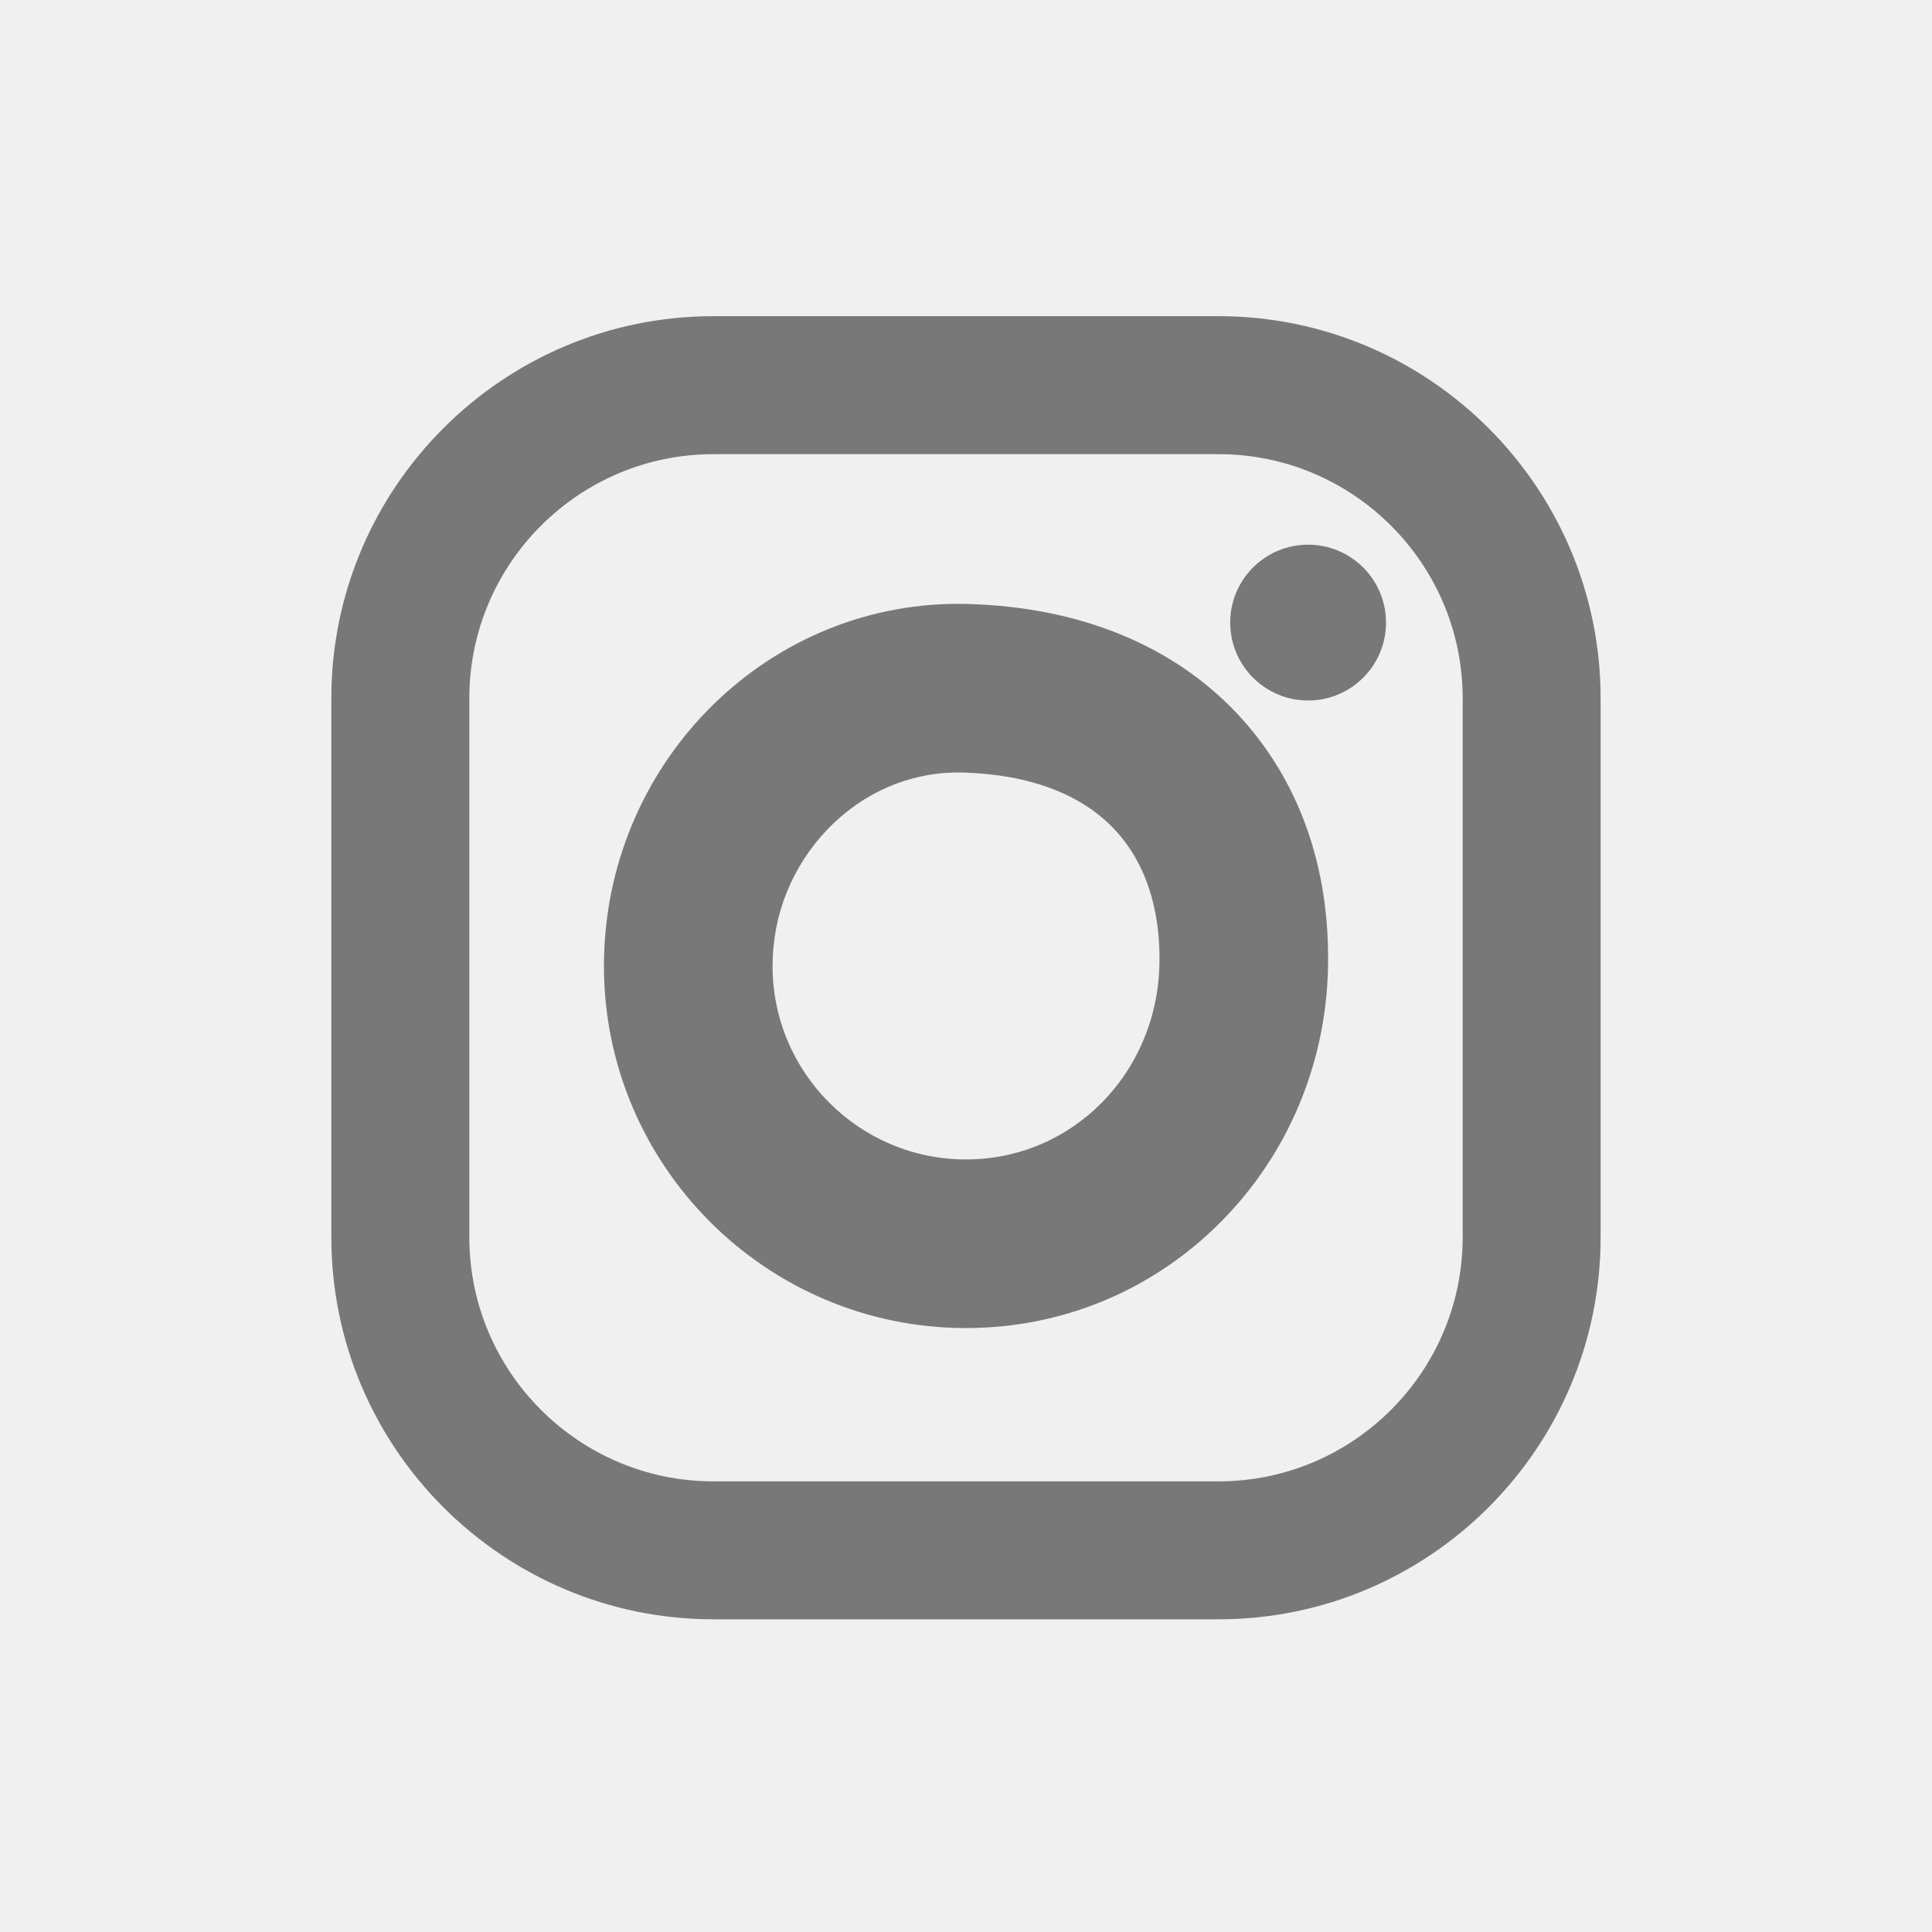
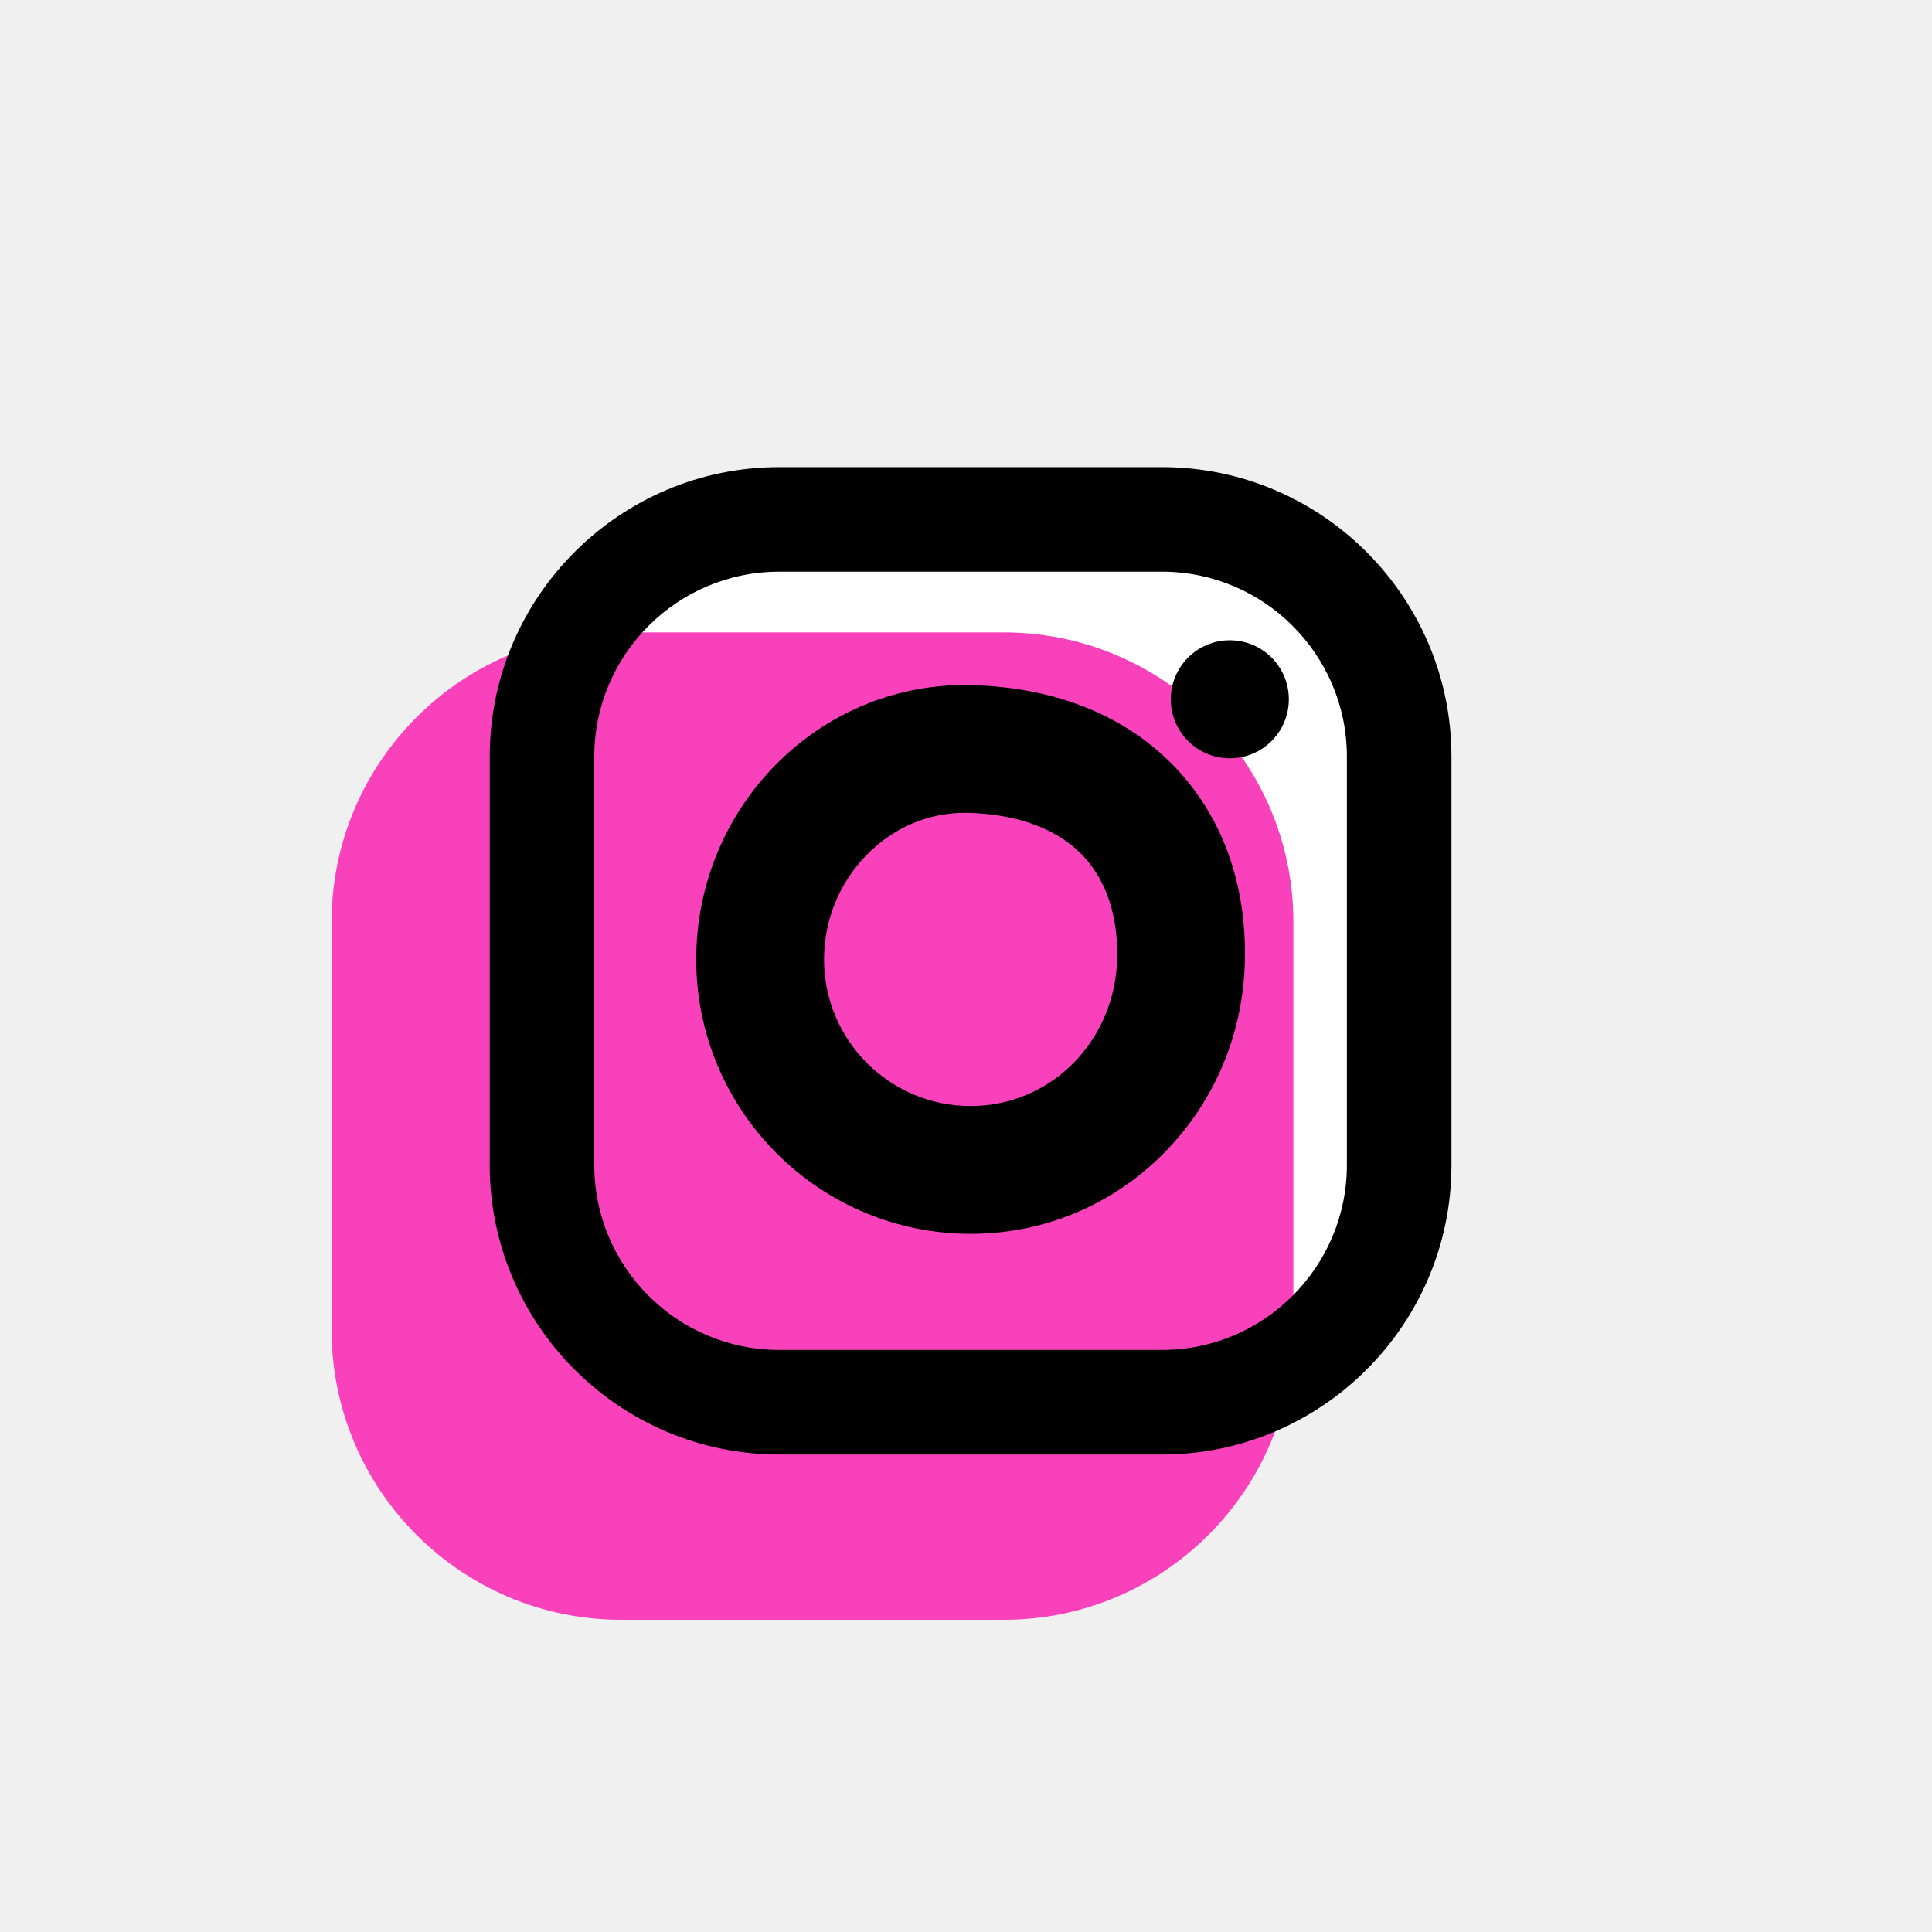
<svg xmlns="http://www.w3.org/2000/svg" version="1.1" id="Layer_1" x="0px" y="0px" width="40px" height="40px" viewBox="0 0 40 40" enable-background="new 0 0 40 40" xml:space="preserve">
-   <g opacity="0.5">
+   <g>
    <g>
      <g>
-         <path d="M25.229,33.526H14.771c-4.362,0-7.911-3.549-7.911-7.91V14.457c0-4.362,3.549-7.911,7.911-7.911h10.458     c4.362,0,7.91,3.549,7.91,7.911v11.159C33.139,29.978,29.591,33.526,25.229,33.526z M14.771,9.403     c-2.787,0-5.054,2.267-5.054,5.054v11.159c0,2.787,2.267,5.054,5.054,5.054h10.458c2.787,0,5.054-2.267,5.054-5.054V14.457     c0-2.787-2.267-5.054-5.054-5.054H14.771z" />
+         <path fill="#FFFFFF" d="M24.057,30.114h-7.924c-3.305,0-5.994-2.689-5.994-5.994v-8.455c0-3.305,2.689-5.994,5.994-5.994h7.924     c3.305,0,5.994,2.689,5.994,5.994v8.455C30.051,27.426,27.362,30.114,24.057,30.114z" />
+       </g>
+     </g>
+   </g>
+   <g>
+     <g>
+       <g>
+         <path fill="#F941BB" d="M20.784,33.536H12.86c-3.305,0-5.994-2.689-5.994-5.994v-8.455c0-3.305,2.689-5.994,5.994-5.994h7.924     c3.305,0,5.994,2.689,5.994,5.994v8.455C26.778,30.847,24.089,33.536,20.784,33.536z" />
+       </g>
+     </g>
+   </g>
+   <g>
+     <g>
+       <g>
+         <path d="M24.057,30.114h-7.924c-3.305,0-5.994-2.689-5.994-5.994v-8.455c0-3.305,2.689-5.994,5.994-5.994h7.924     c3.305,0,5.994,2.689,5.994,5.994v8.455C30.051,27.426,27.362,30.114,24.057,30.114z M16.133,11.836     c-2.112,0-3.829,1.718-3.829,3.829v8.455c0,2.112,1.718,3.829,3.829,3.829h7.924c2.112,0,3.829-1.718,3.829-3.829v-8.455     c0-2.112-1.718-3.829-3.829-3.829H16.133z" />
      </g>
      <g>
-         <path d="M20,27.496c-4.133,0-7.496-3.363-7.496-7.496c0-4.135,3.291-7.498,7.336-7.498c0.07,0,0.141,0.001,0.211,0.003     c2.311,0.067,4.239,0.857,5.574,2.282c1.269,1.355,1.916,3.171,1.87,5.251c-0.044,1.993-0.831,3.86-2.216,5.257     C23.872,26.714,21.997,27.496,20,27.496z M19.84,15.993c-1.014,0-1.973,0.416-2.701,1.171c-0.737,0.765-1.144,1.772-1.144,2.836     c0,2.208,1.796,4.005,4.005,4.005c2.196,0,3.956-1.776,4.005-4.043c0.018-0.801-0.129-1.935-0.928-2.788     c-0.685-0.732-1.767-1.14-3.128-1.179C19.912,15.994,19.876,15.993,19.84,15.993z" />
+         <path d="M20.095,25.545c-3.132,0-5.68-2.548-5.68-5.68c0-3.133,2.493-5.682,5.558-5.682c0.053,0,0.106,0.001,0.16,0.002     c1.751,0.051,3.212,0.649,4.224,1.729c0.962,1.027,1.452,2.402,1.417,3.979c-0.033,1.51-0.629,2.925-1.679,3.983     C23.029,24.953,21.609,25.545,20.095,25.545z M19.974,16.829c-0.768,0-1.495,0.315-2.046,0.887     c-0.559,0.58-0.867,1.343-0.867,2.149c0,1.673,1.361,3.034,3.034,3.034c1.664,0,2.997-1.346,3.035-3.063     c0.013-0.607-0.098-1.466-0.703-2.113c-0.519-0.554-1.339-0.863-2.37-0.894C20.029,16.83,20.001,16.829,19.974,16.829z" />
      </g>
      <g>
-         <circle cx="27.083" cy="12.89" r="1.613" />
+         <circle cx="25.462" cy="14.478" r="1.222" />
      </g>
    </g>
  </g>
</svg>
